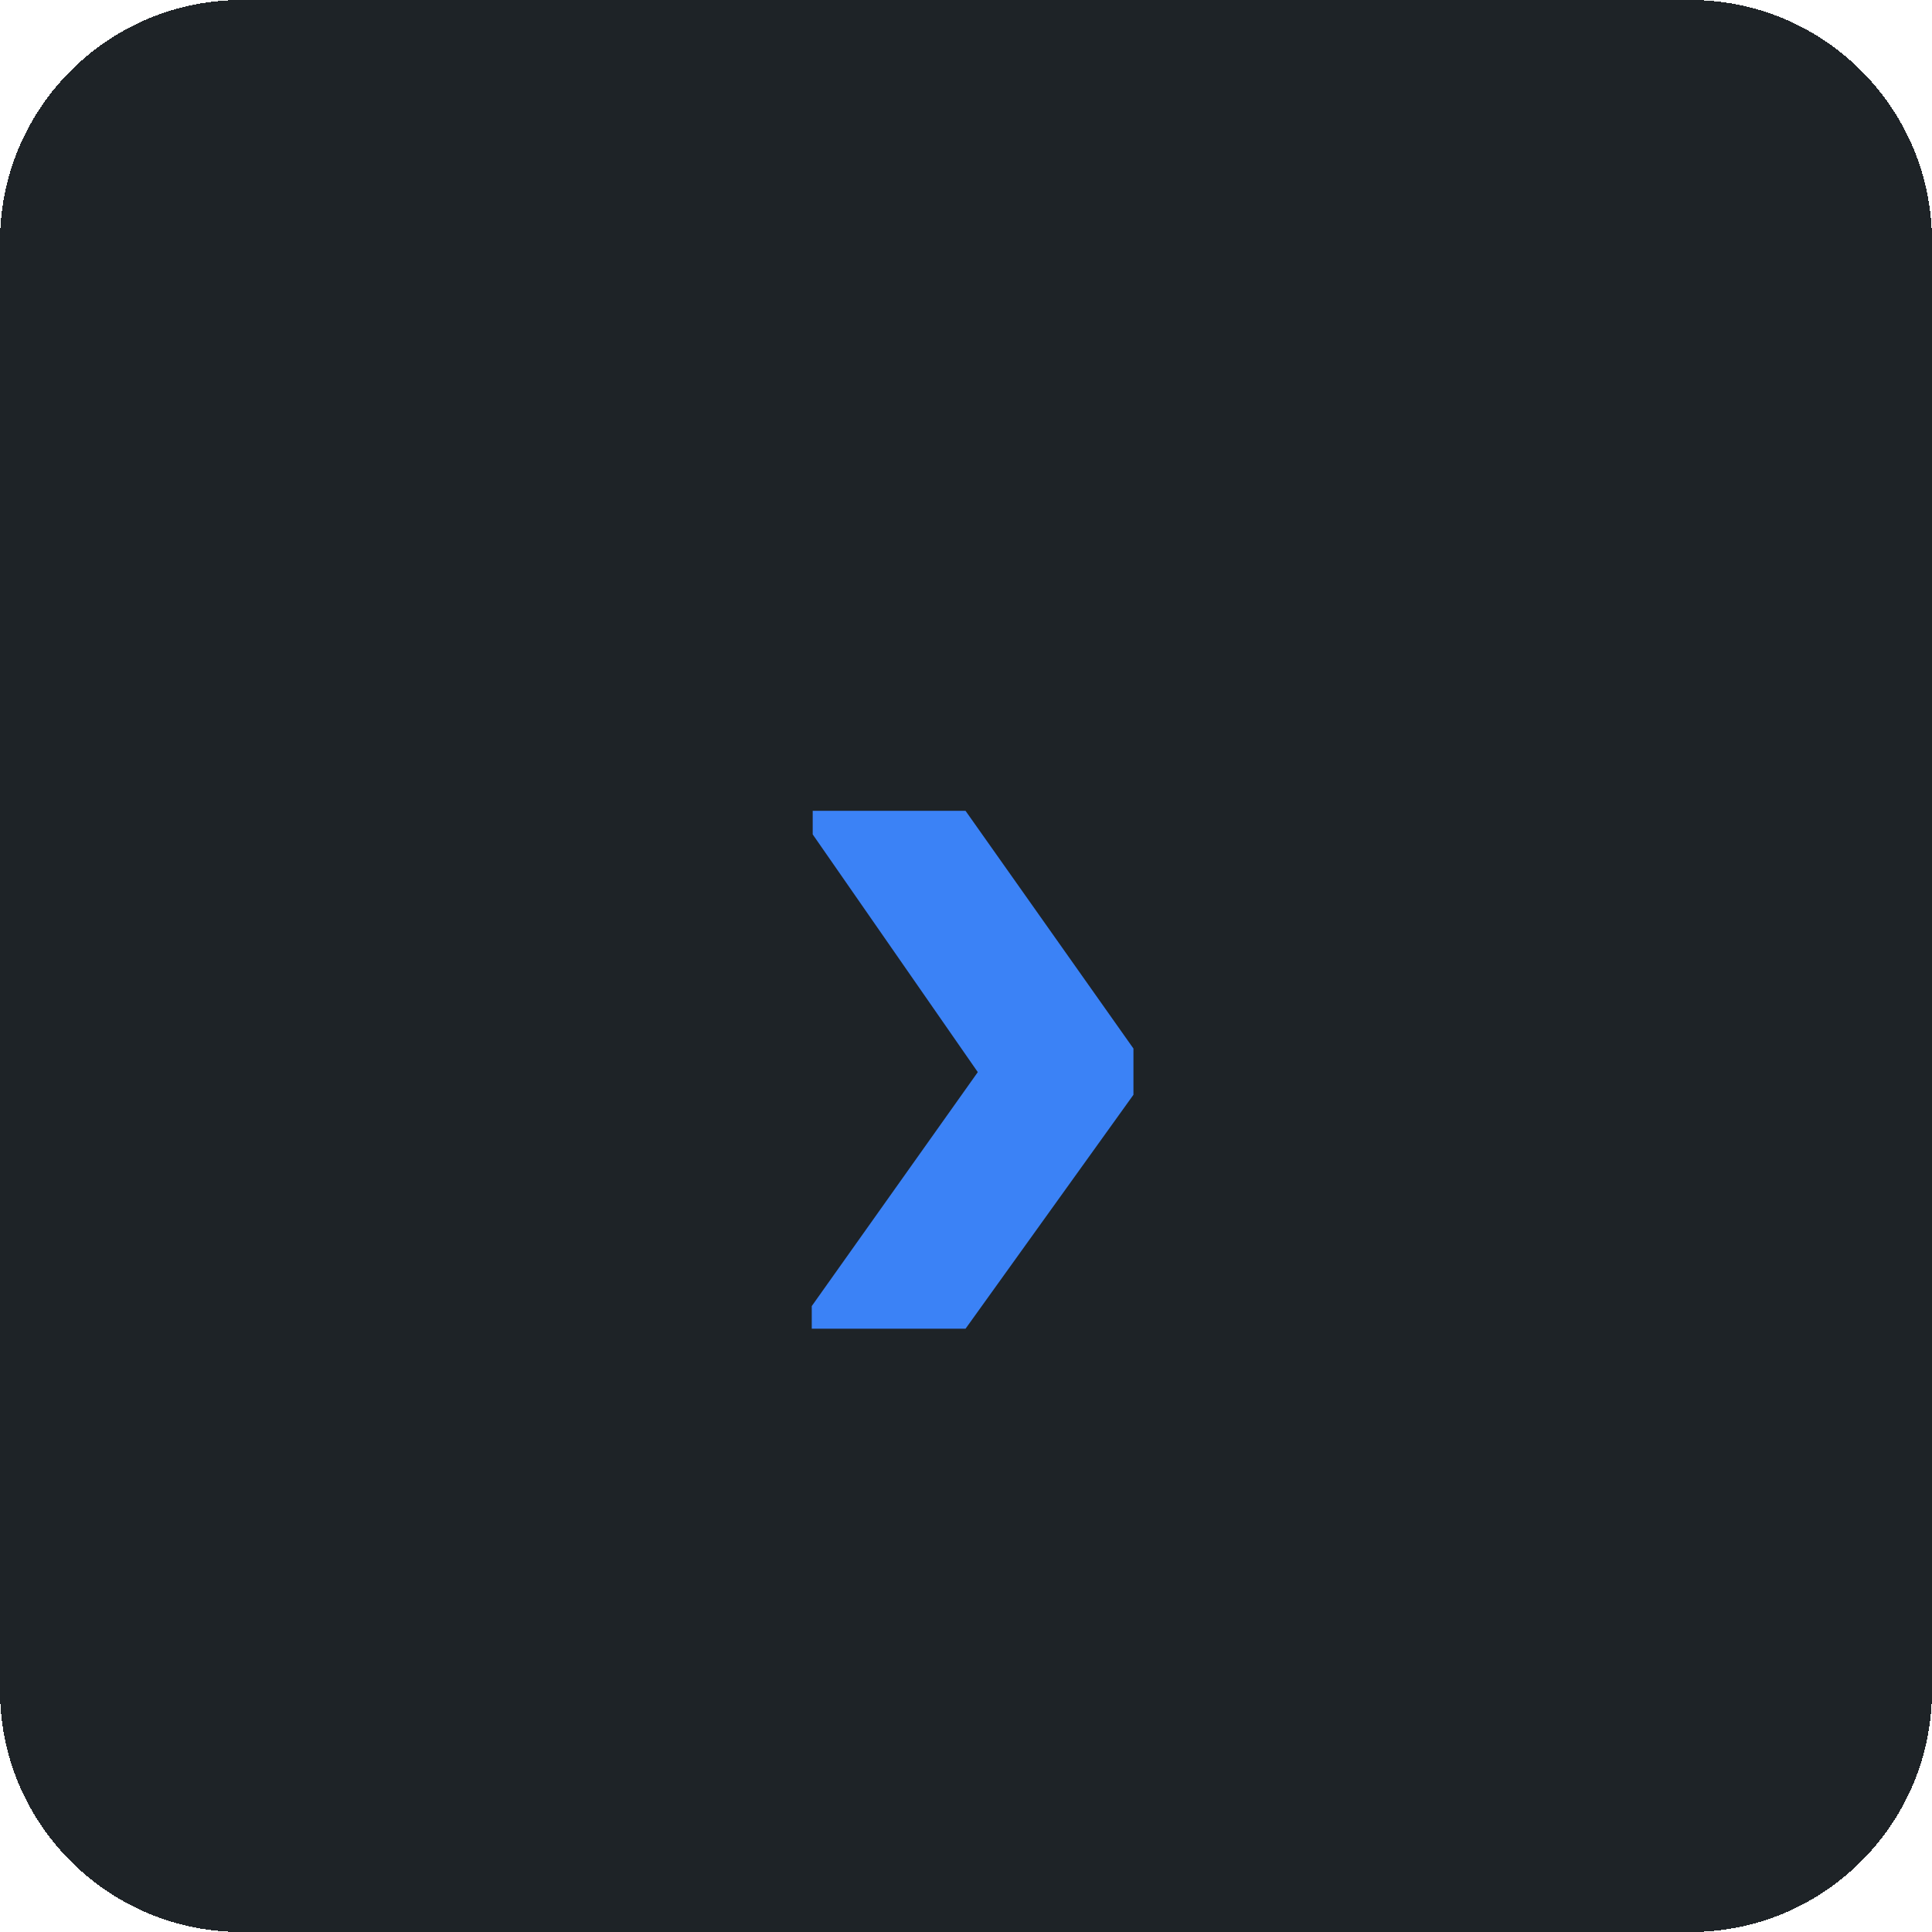
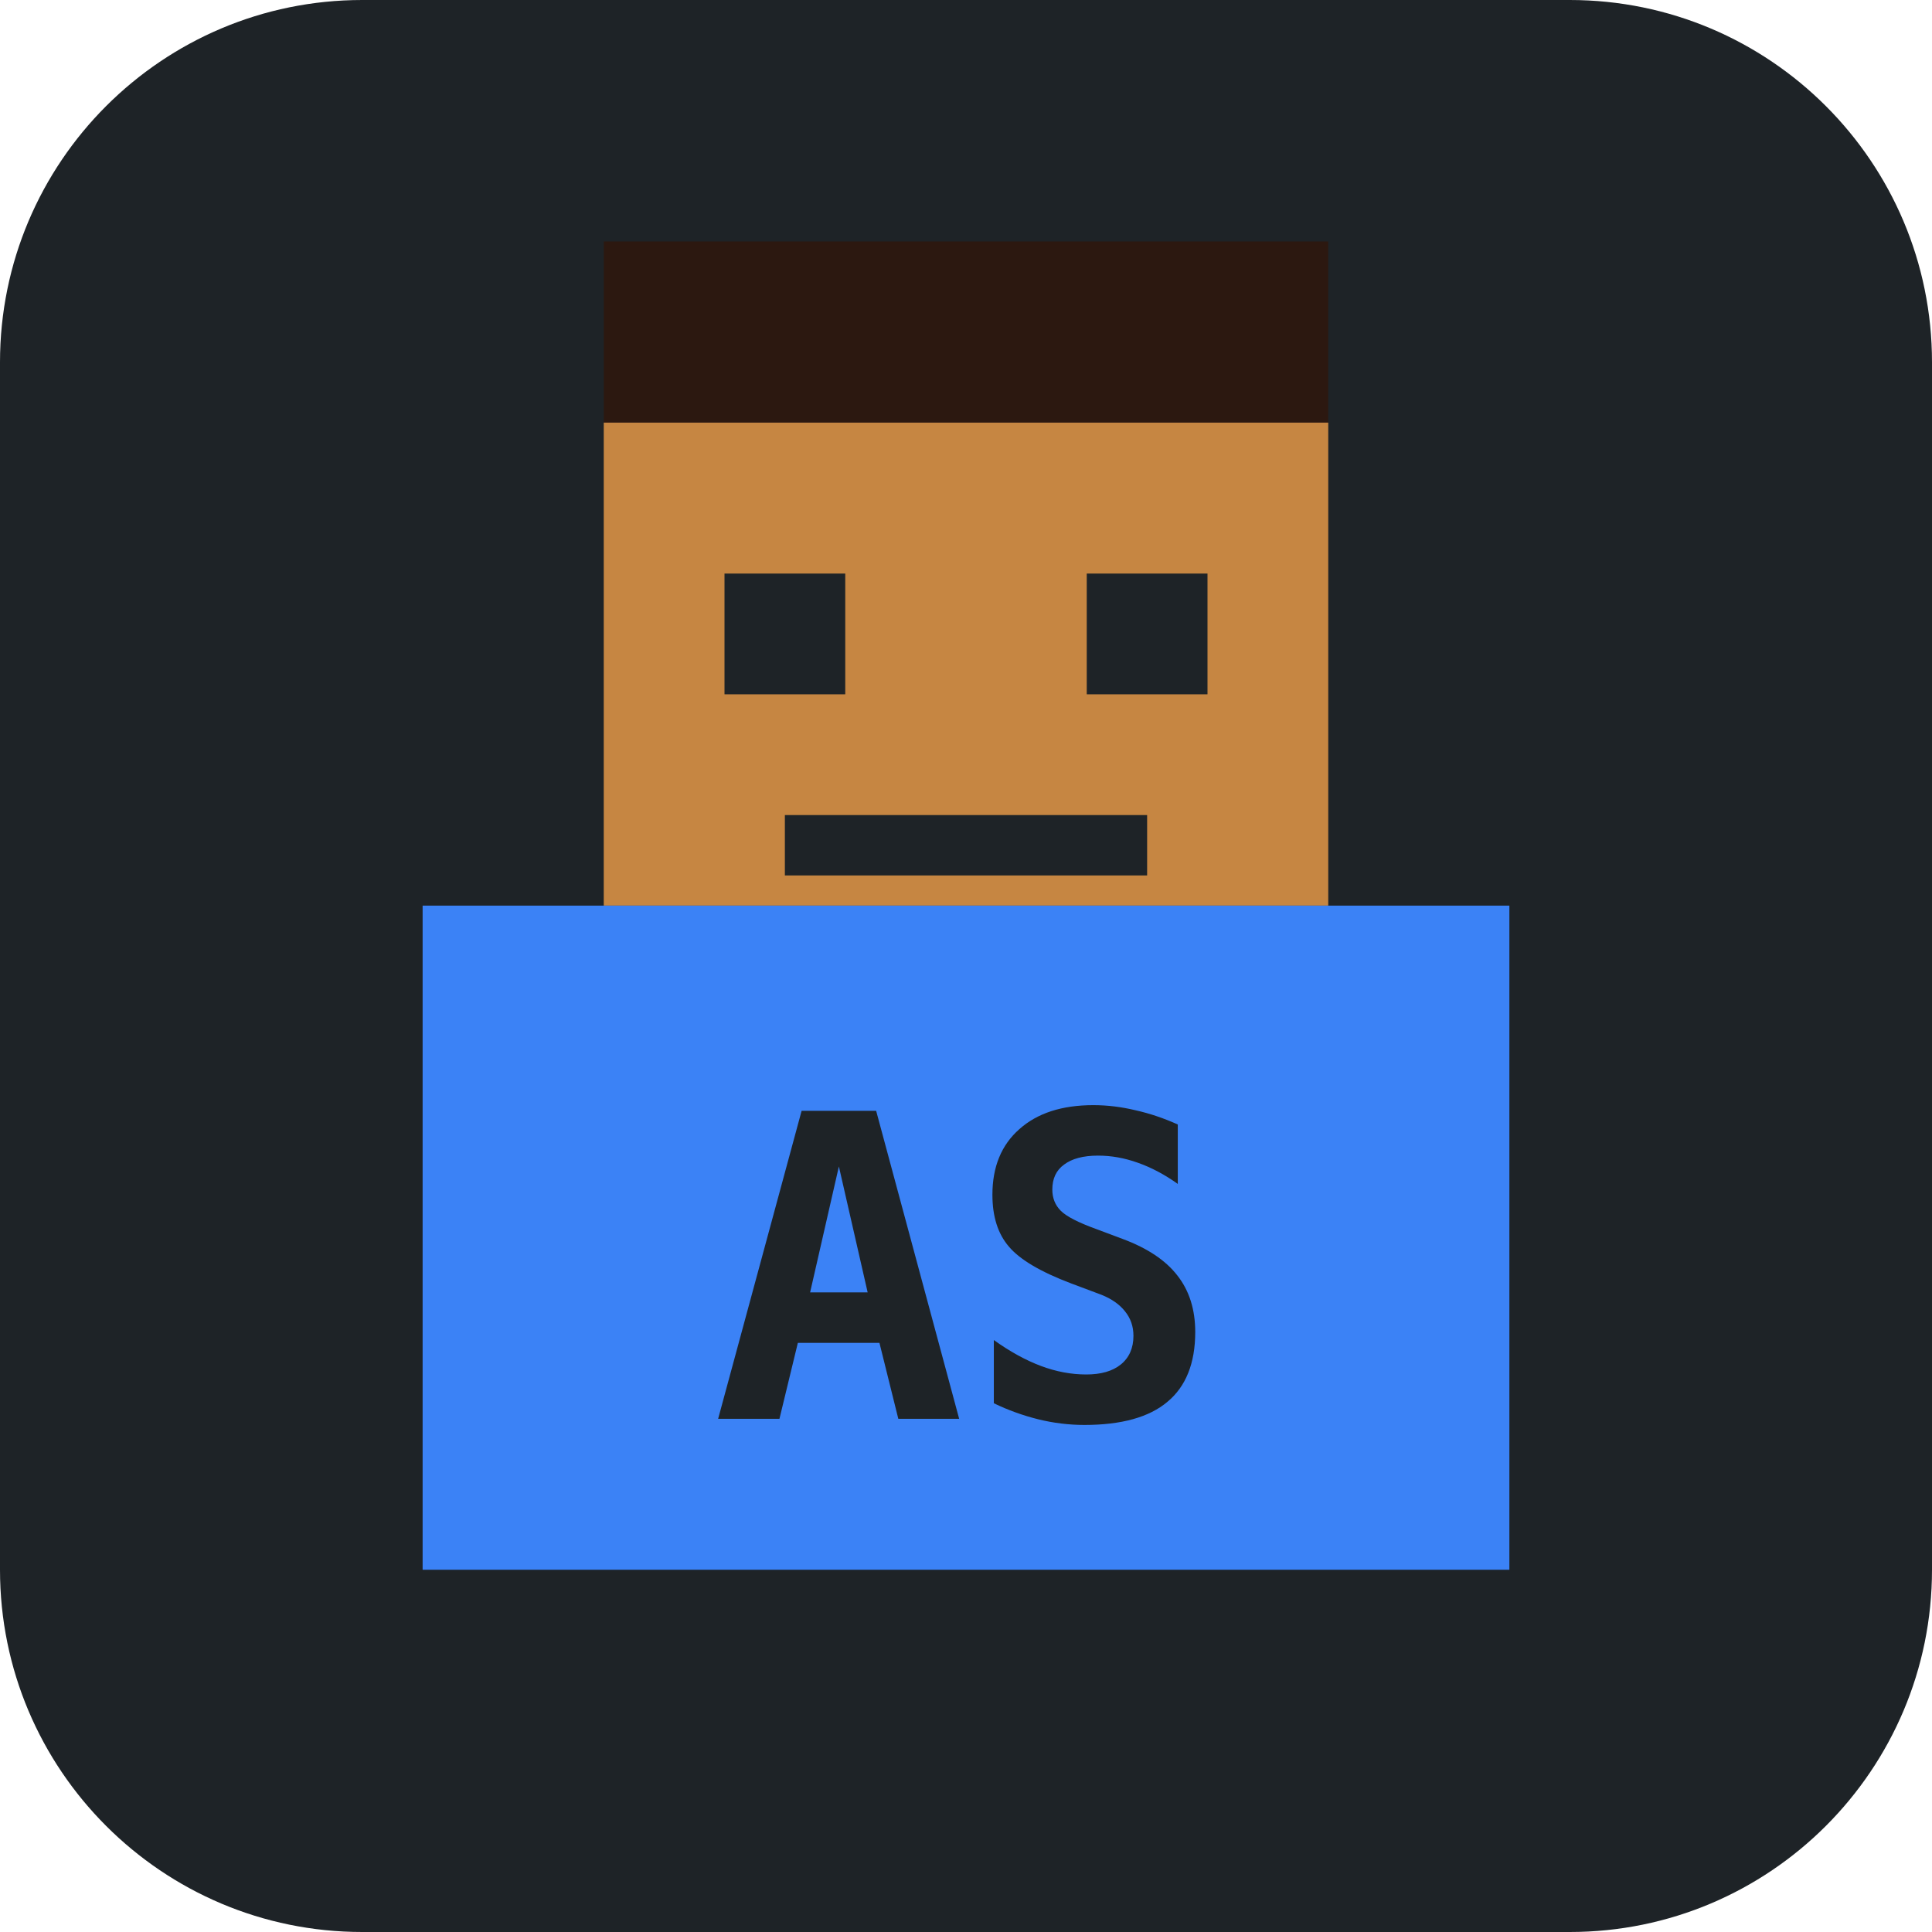
- <svg xmlns="http://www.w3.org/2000/svg" viewBox="0 0 32 32" shape-rendering="crispEdges">
-   <rect width="32" height="32" rx="4" fill="#1e2327" />
-   <text x="50%" y="54%" dominant-baseline="middle" text-anchor="middle" font-family="monospace, Courier New" font-size="22" font-weight="700" fill="#3B82F6">›</text>
+ <svg xmlns="http://www.w3.org/2000/svg" viewBox="0 0 64 64">
+   <rect width="64" height="64" rx="12" fill="#1e2327" />
+   <rect x="20" y="8" width="24" height="6" fill="#2c1810" />
+   <rect x="20" y="14" width="24" height="16" fill="#C68642" />
+   <rect x="24" y="19" width="4" height="4" fill="#1e2327" />
+   <rect x="36" y="19" width="4" height="4" fill="#1e2327" />
+   <rect x="26" y="27" width="12" height="2" fill="#1e2327" />
+   <rect x="14" y="30" width="36" height="22" fill="#3B82F6" />
+   <text x="32" y="47" text-anchor="middle" font-family="monospace" font-size="14" font-weight="700" fill="#1e2327">AS</text>
</svg>
